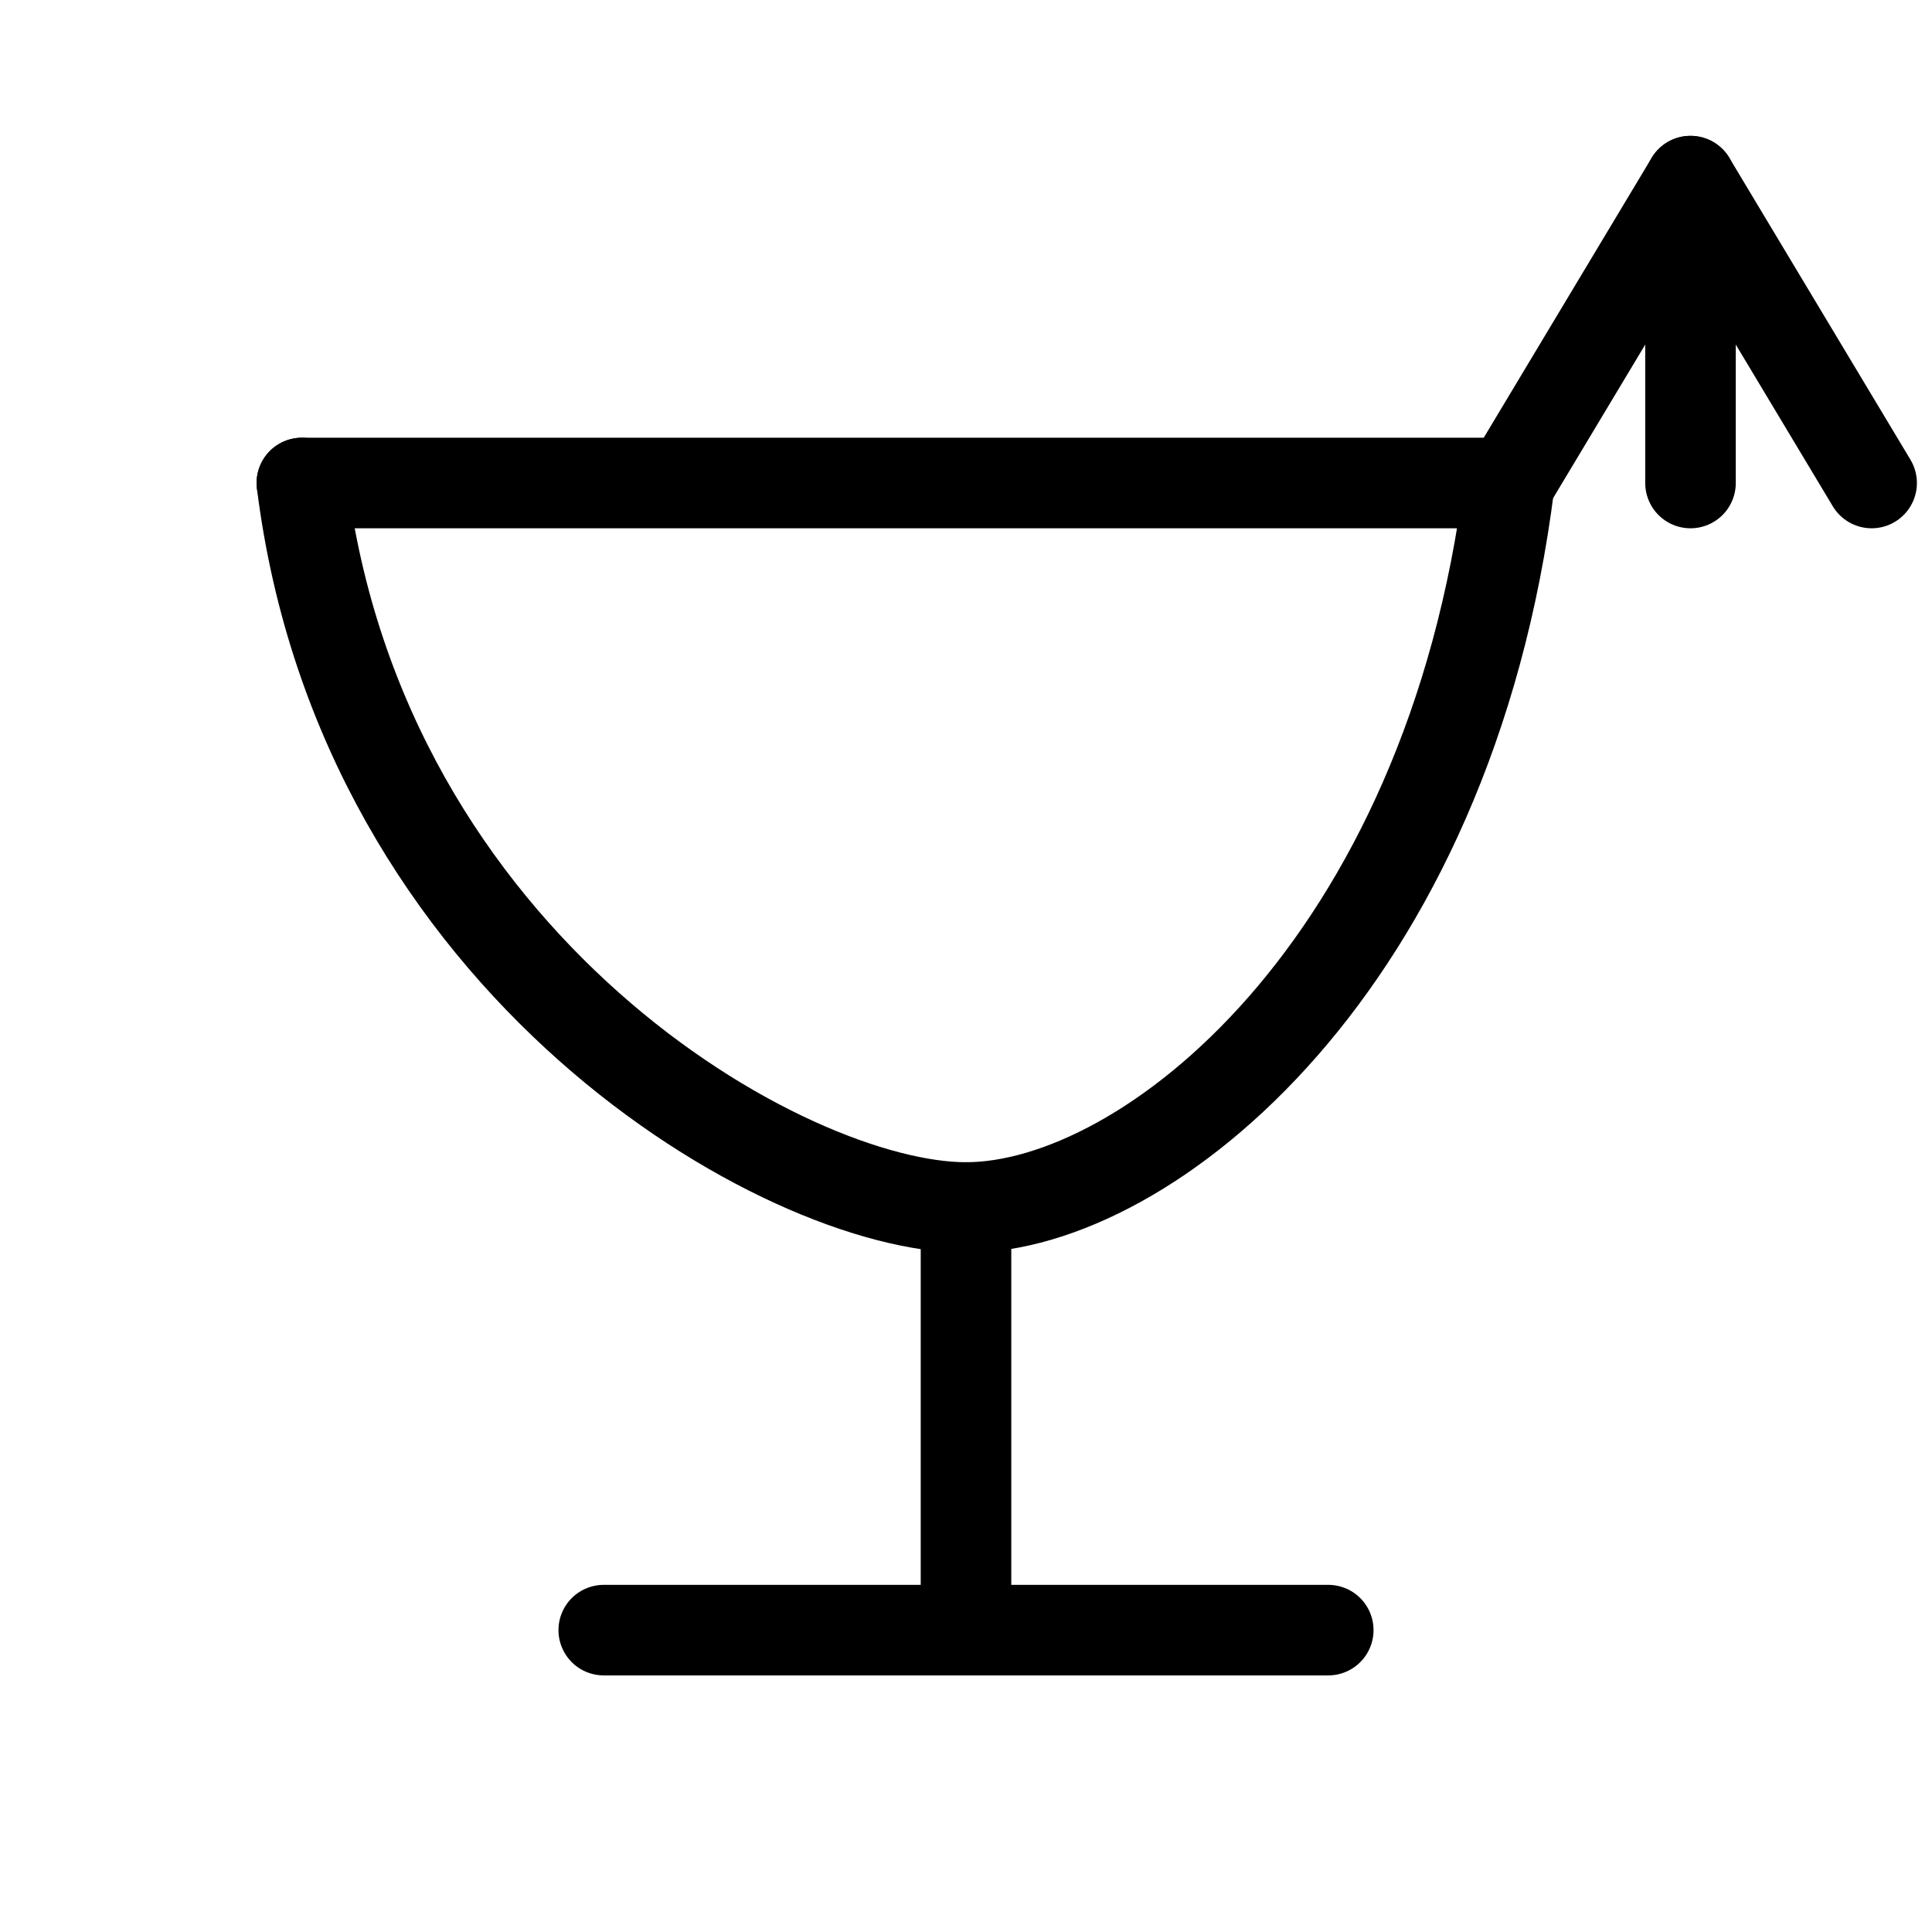
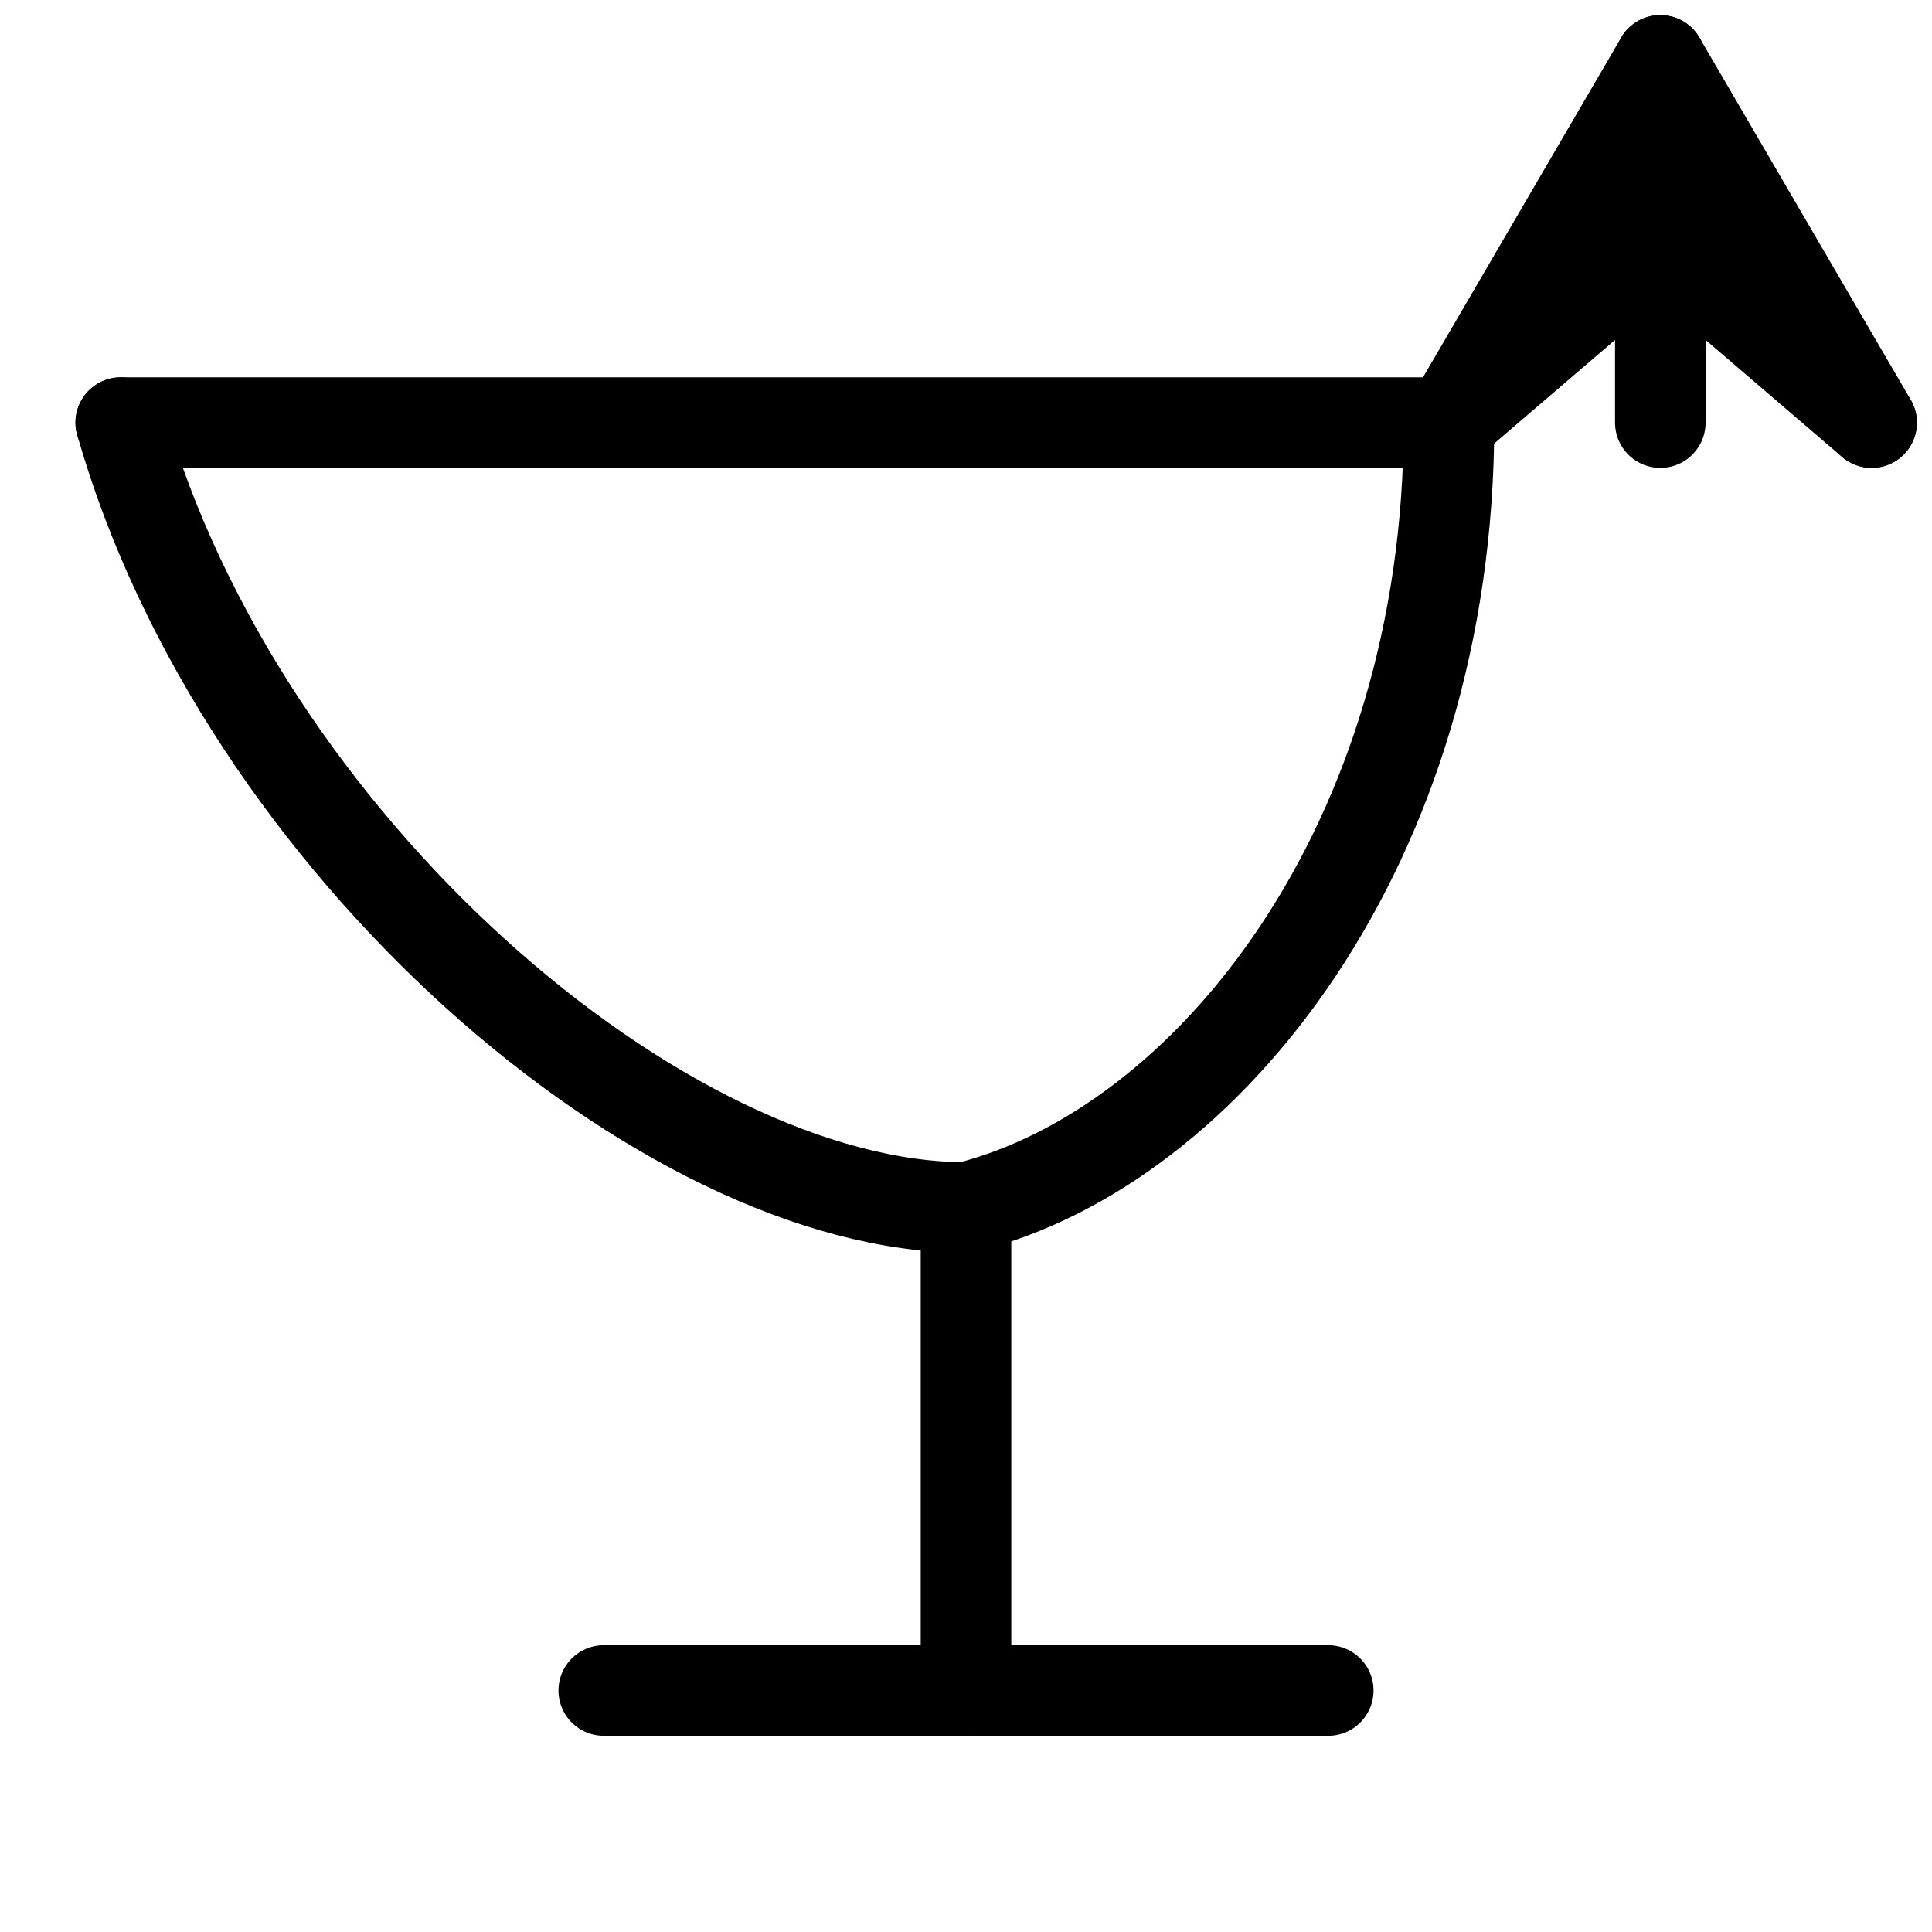
<svg xmlns="http://www.w3.org/2000/svg" viewBox="0 0 32 32" fill="none" stroke="currentColor" stroke-width="1.5" stroke-linecap="round" stroke-linejoin="round">
-   <line x1="5" y1="8" x2="25" y2="8" />
-   <path d="M5 8C6 16 13 20 16 20C19 20 24 16 25 8" />
-   <line x1="16" y1="20" x2="16" y2="27" />
-   <line x1="10" y1="27" x2="22" y2="27" />
-   <path d="M25 8L28 3L31 8" />
-   <line x1="28" y1="3" x2="28" y2="8" />
+   <line x1="2" y1="7" x2="24" y2="7" />
+   <path d="M2 7C4 14 11 20 16 20C20 19 24 14 24 7" />
+   <line x1="16" y1="20" x2="16" y2="28" />
+   <line x1="10" y1="28" x2="22" y2="28" />
+   <path d="M24 7L27.5 1L31 7" />
+   <line x1="27.5" y1="1" x2="27.5" y2="7" />
+   <line x1="24" y1="7" x2="27.5" y2="4" />
+   <line x1="31" y1="7" x2="27.5" y2="4" />
</svg>
